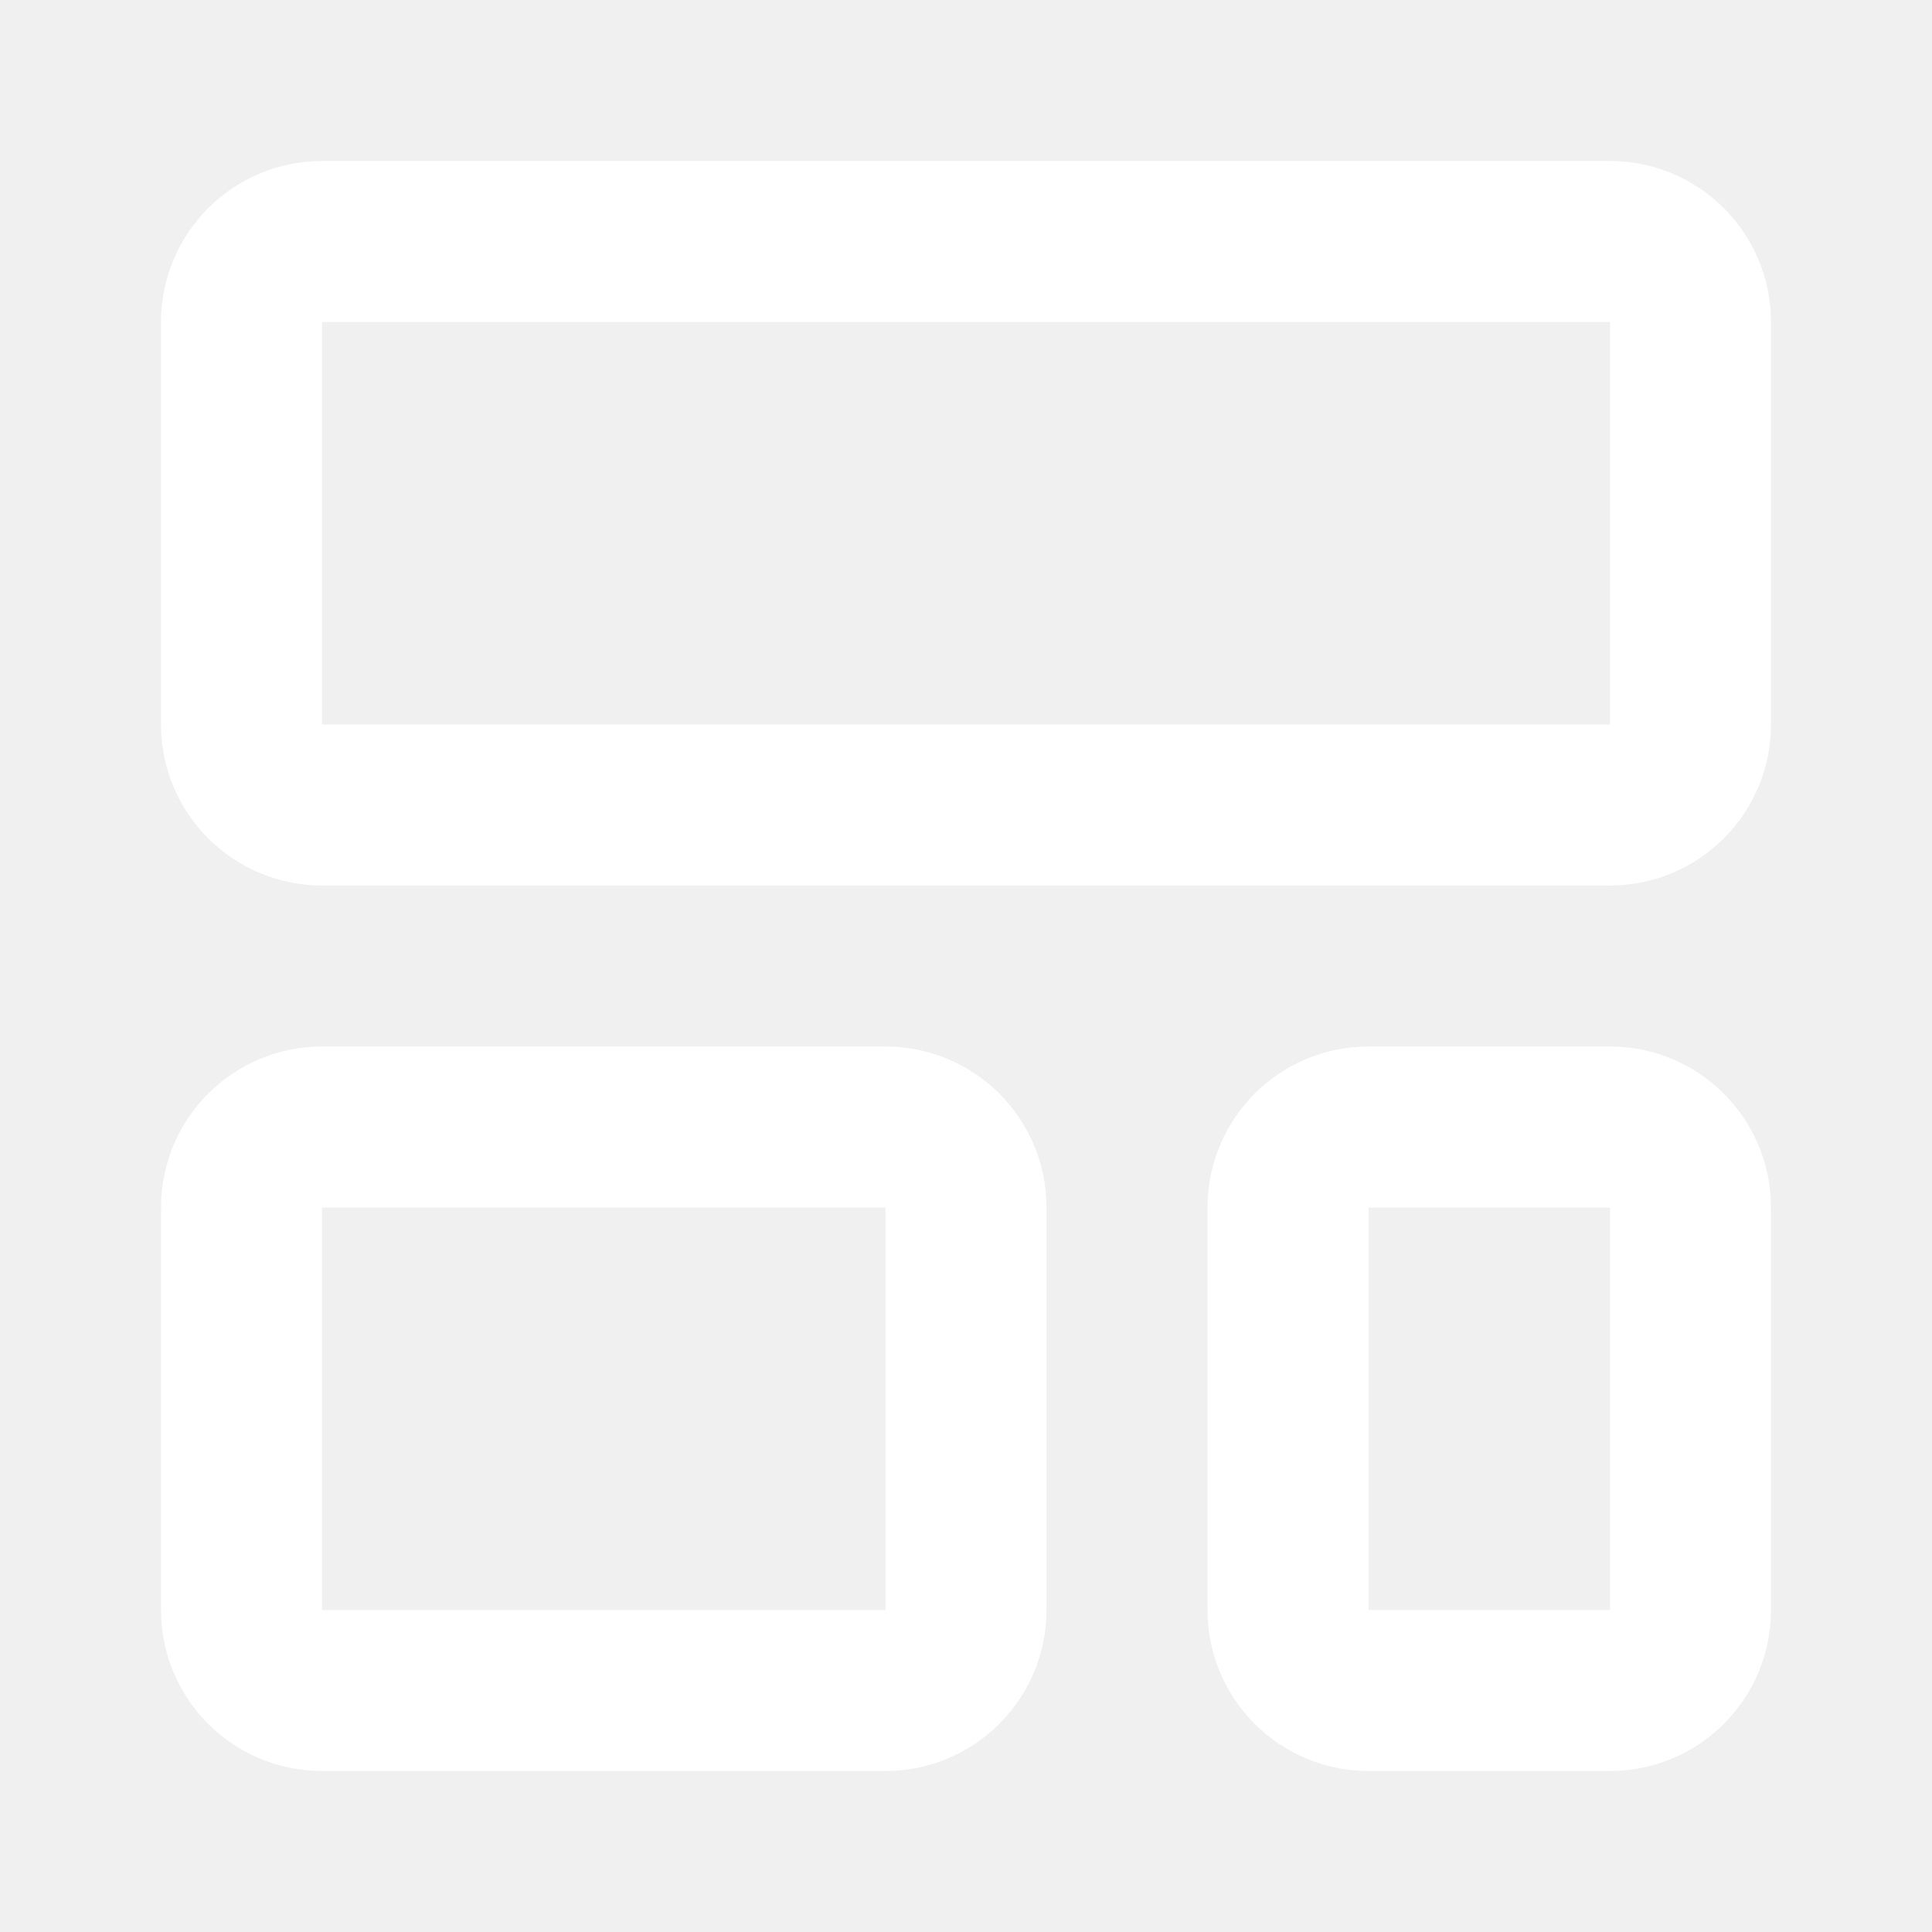
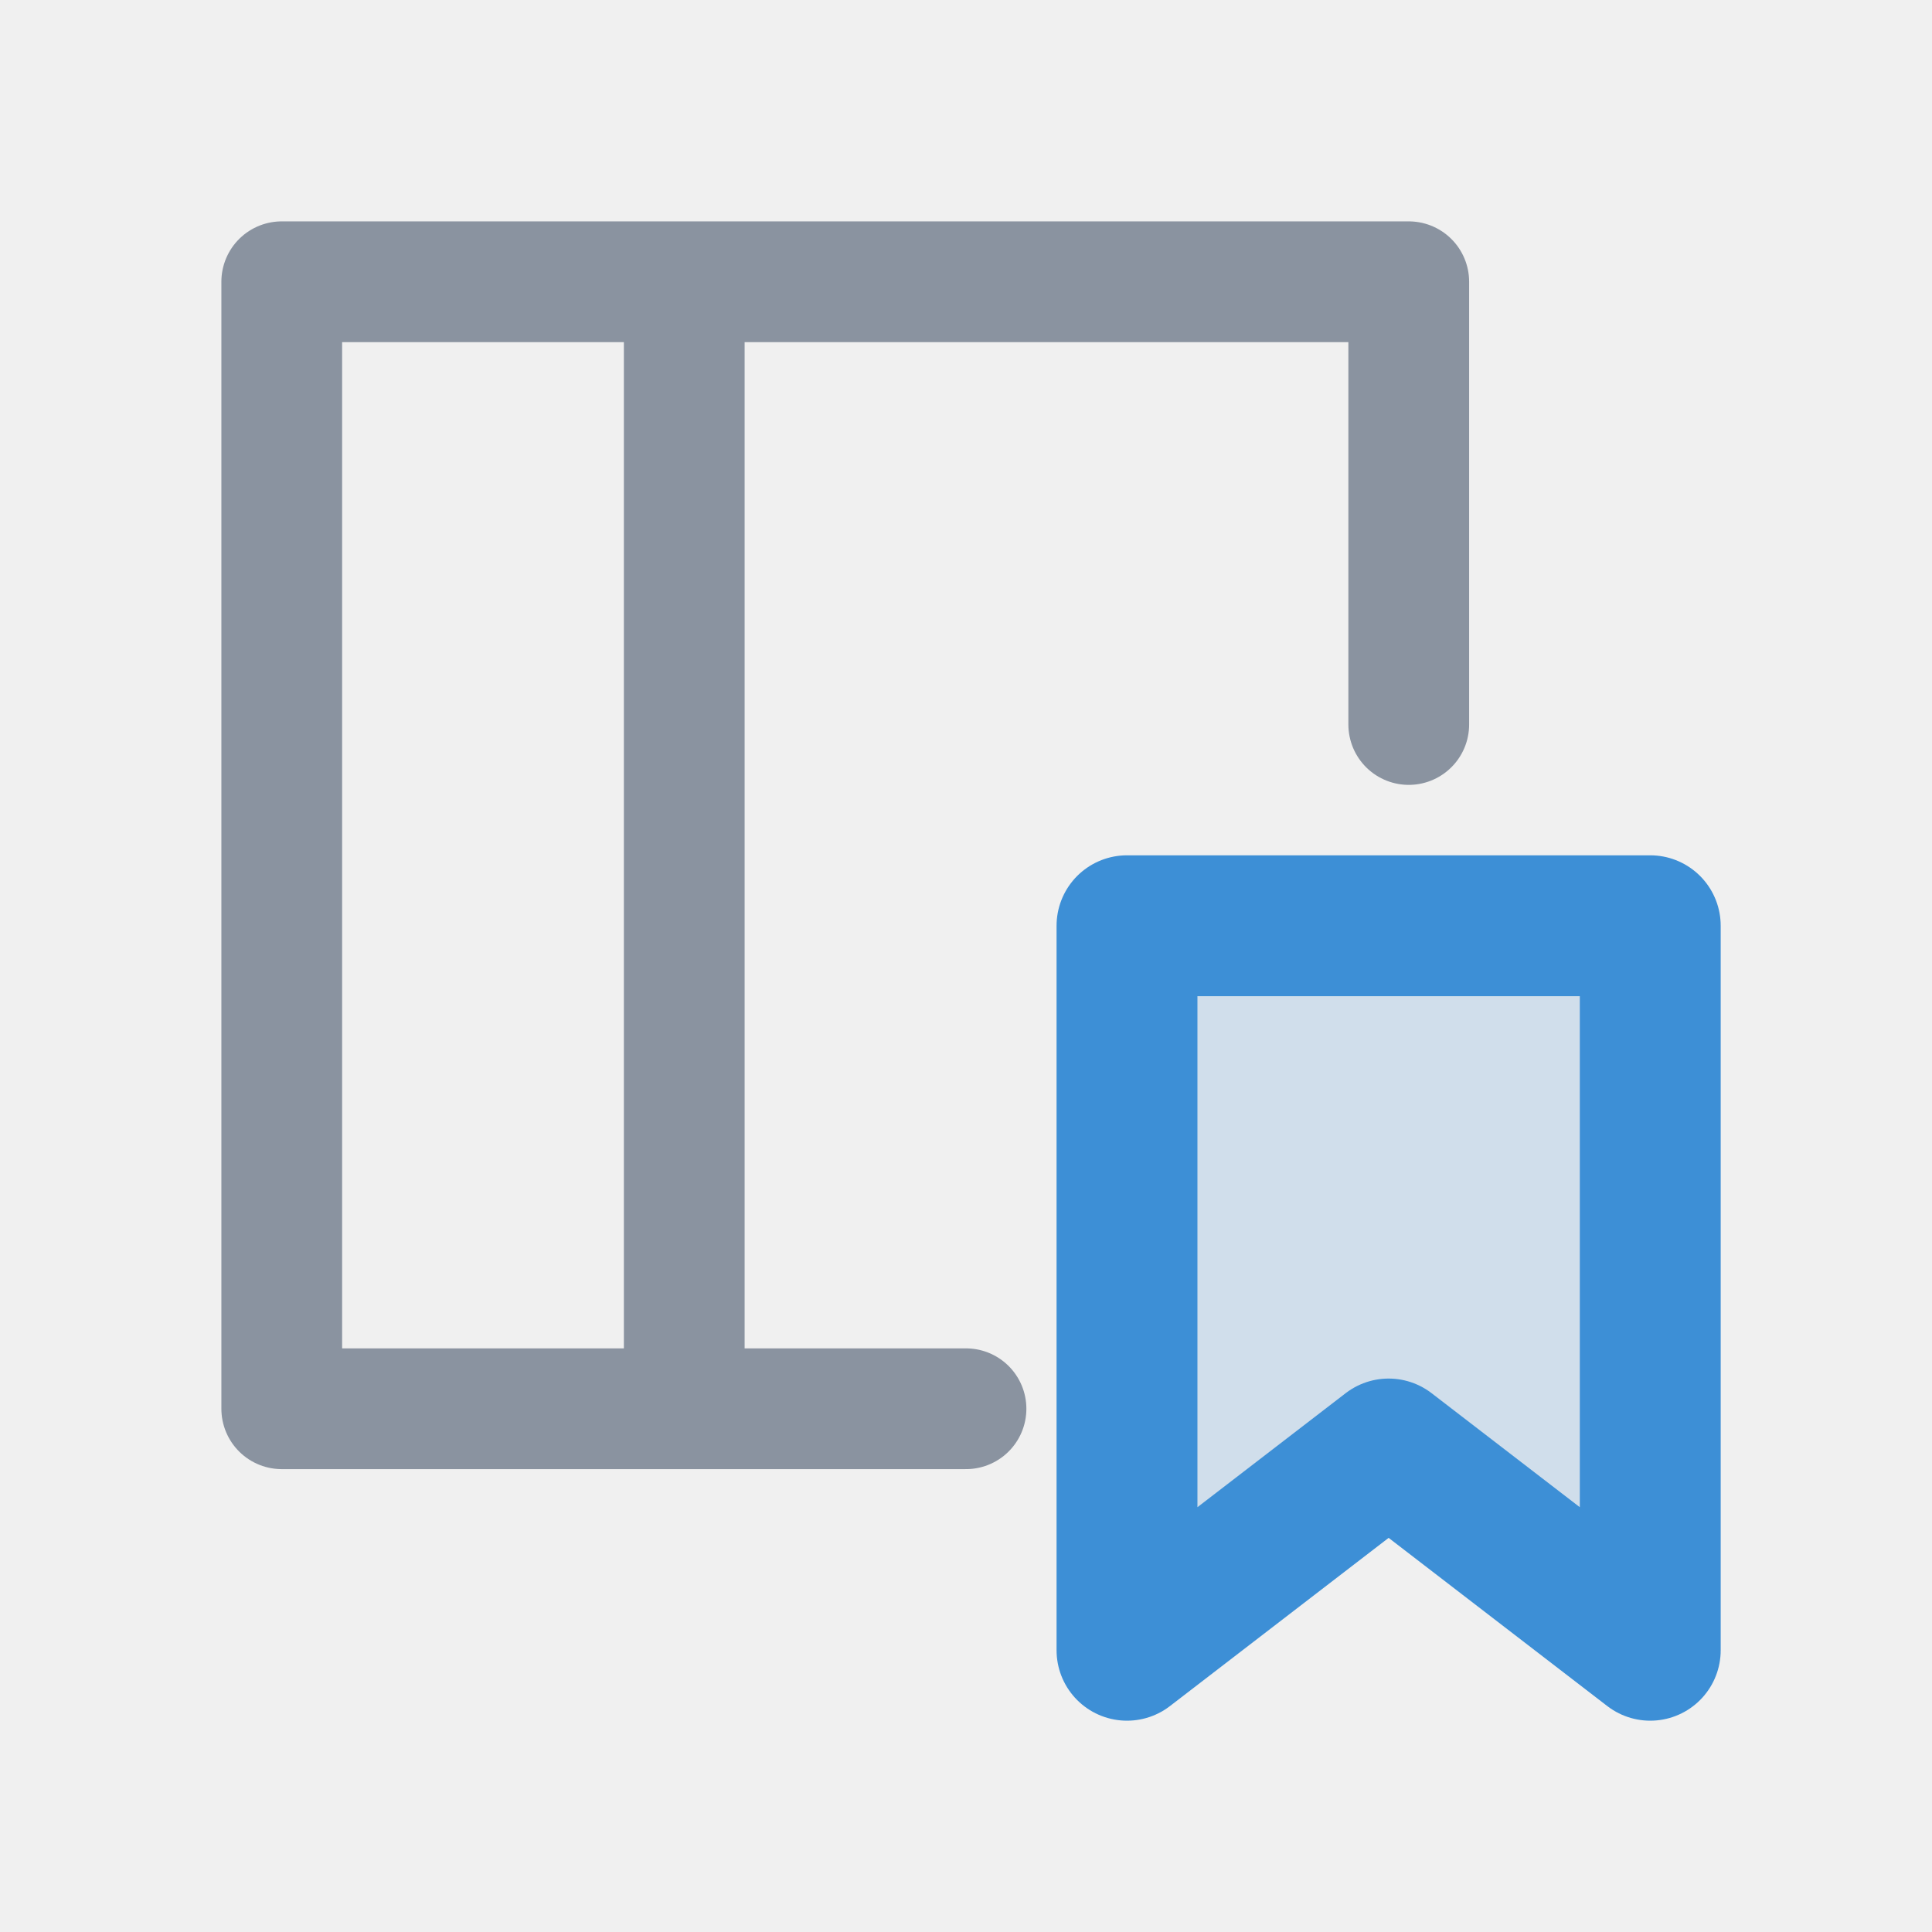
- <svg xmlns="http://www.w3.org/2000/svg" width="24" height="24" viewBox="0 0 24 24" fill="none" stroke="#fff" stroke-width="2" stroke-linecap="round" stroke-linejoin="round">
-   <rect width="18" height="7" x="3" y="3" rx="1" />
-   <rect width="9" height="7" x="3" y="14" rx="1" />
-   <rect width="5" height="7" x="16" y="14" rx="1" />
+ <svg xmlns="http://www.w3.org/2000/svg" viewBox="0 0 24 24" fill="none" stroke-linecap="round" stroke-linejoin="round" stroke-width="1.5">
+   <path d="M12 17.5H3.5V3.5H17.5V9M8.5 3.5V17.5" stroke="#8a93a0" />
+   <path d="M14 11.5H20.5V20.5L17.25 18L14 20.5Z" stroke="#3d8fd6" stroke-width="1.75" fill="#3d8fd6" fill-opacity="0.18" />
</svg>
